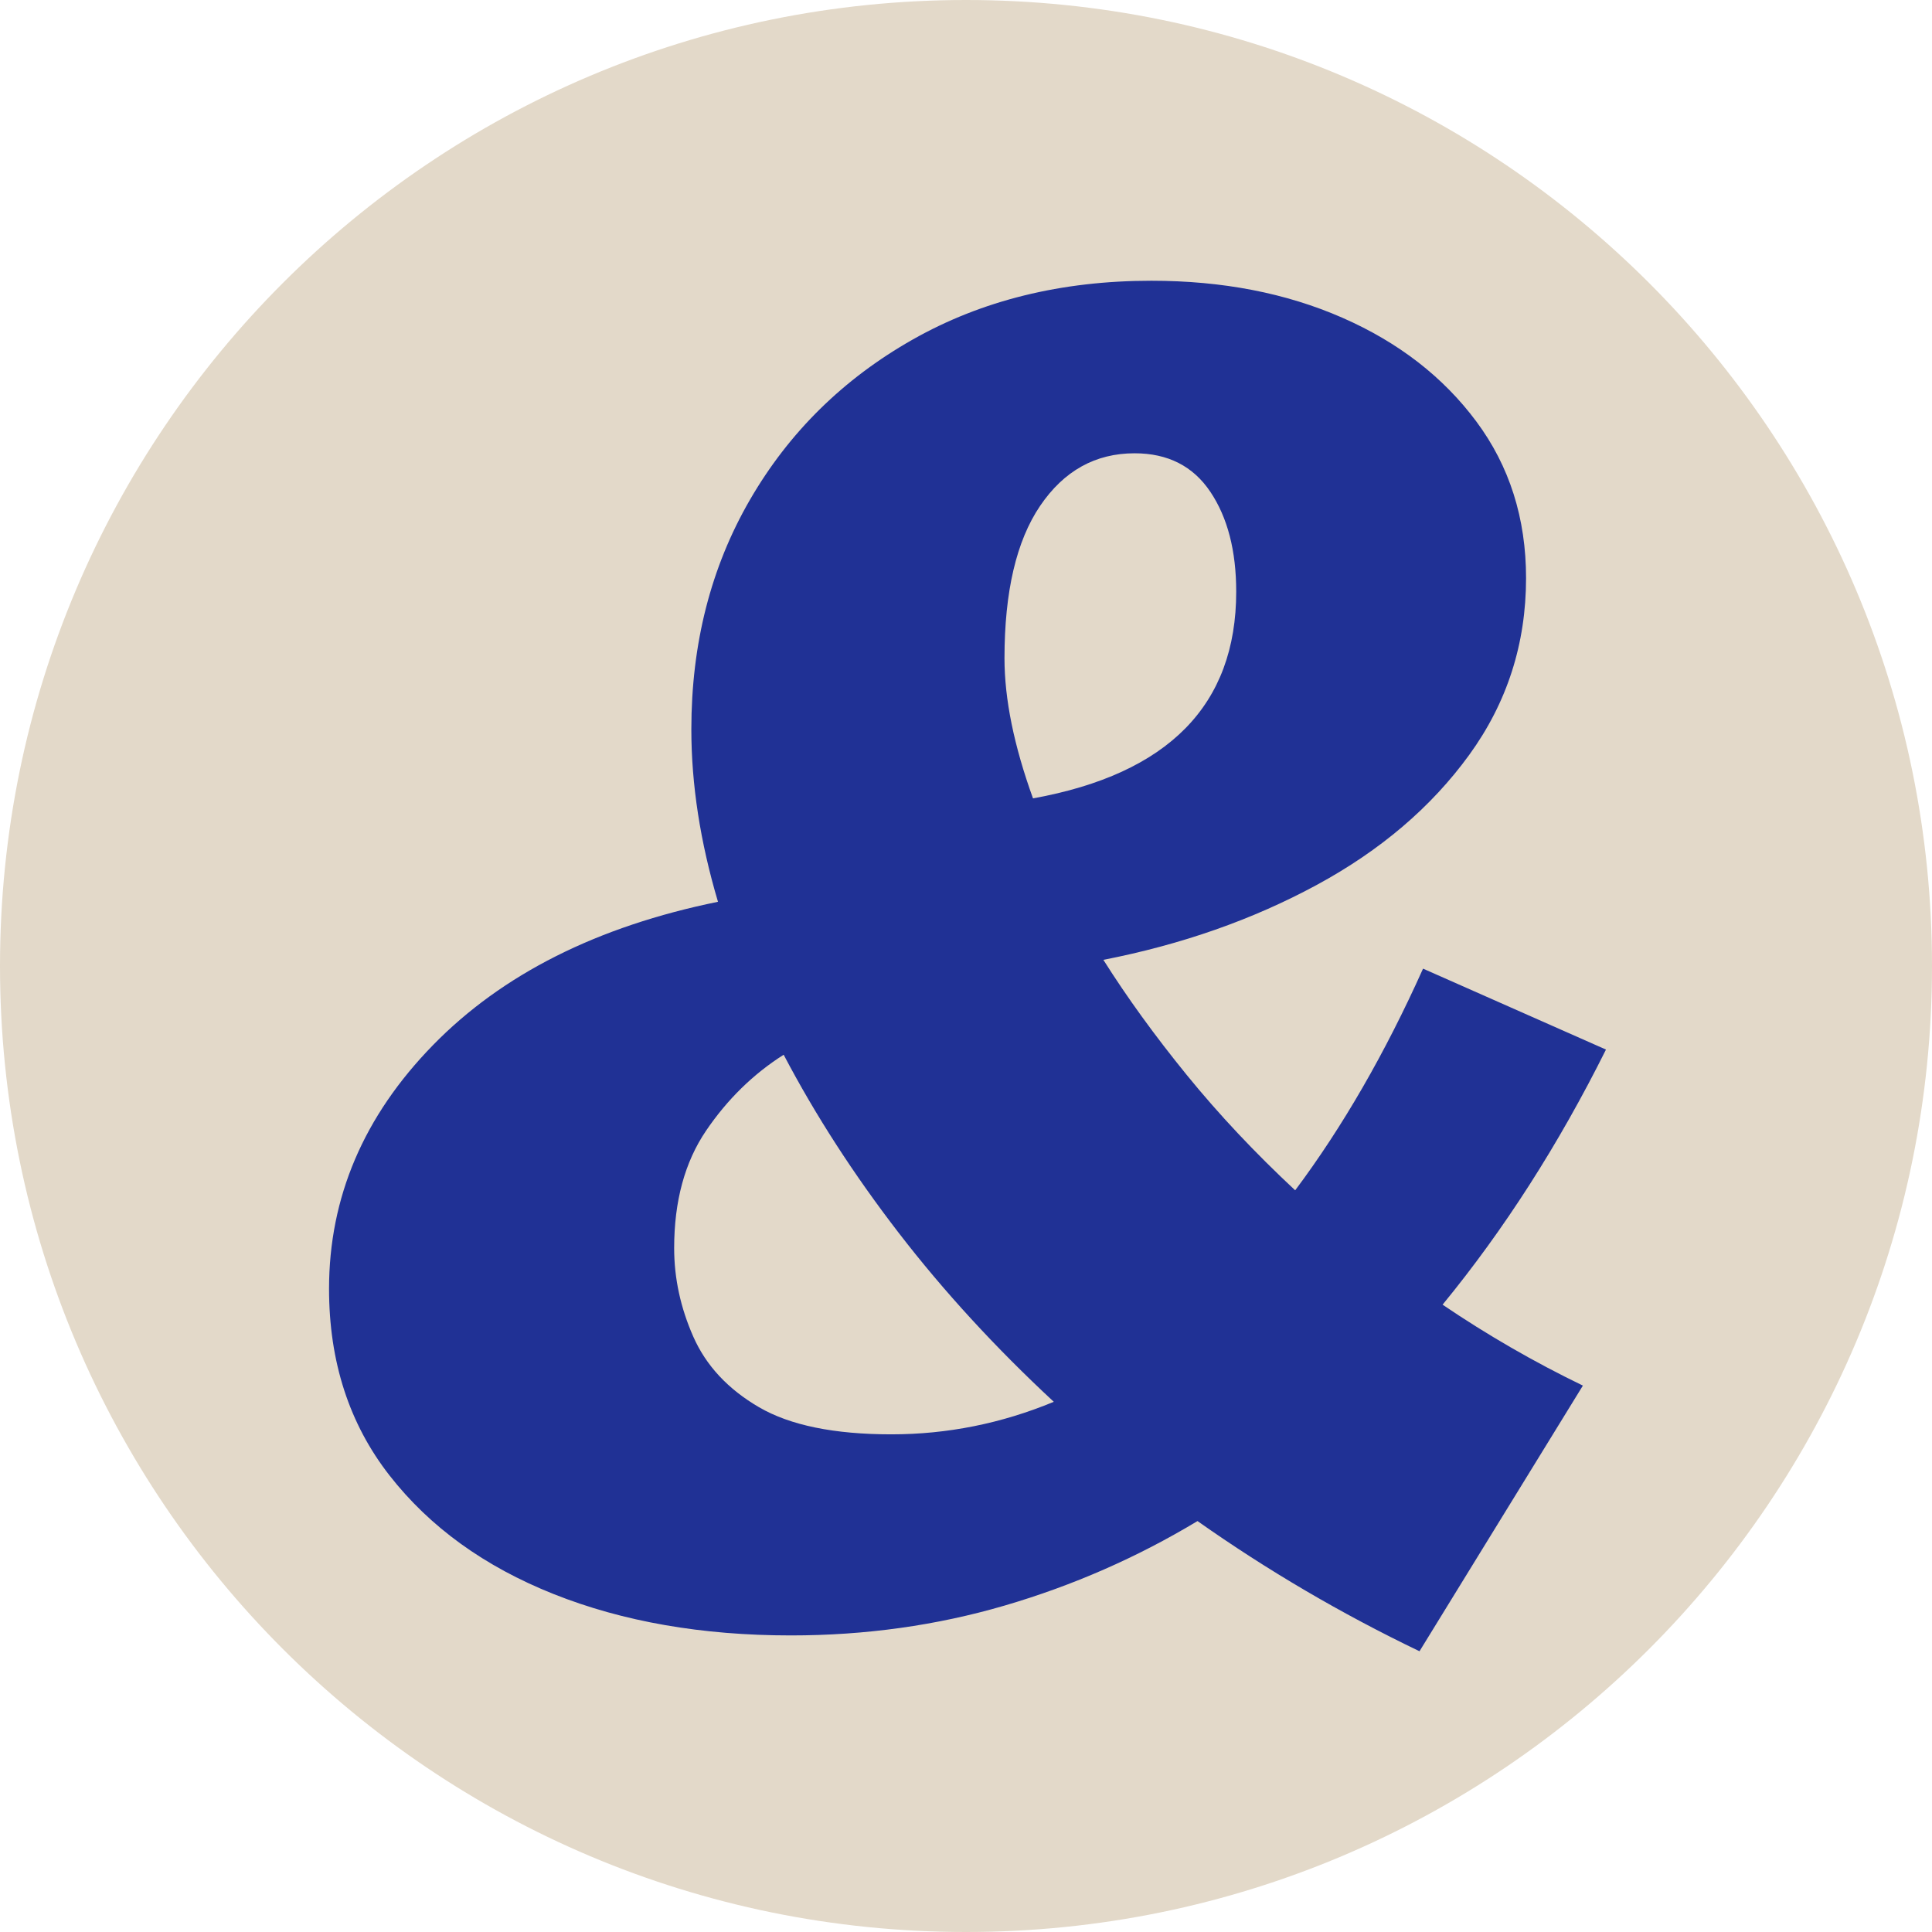
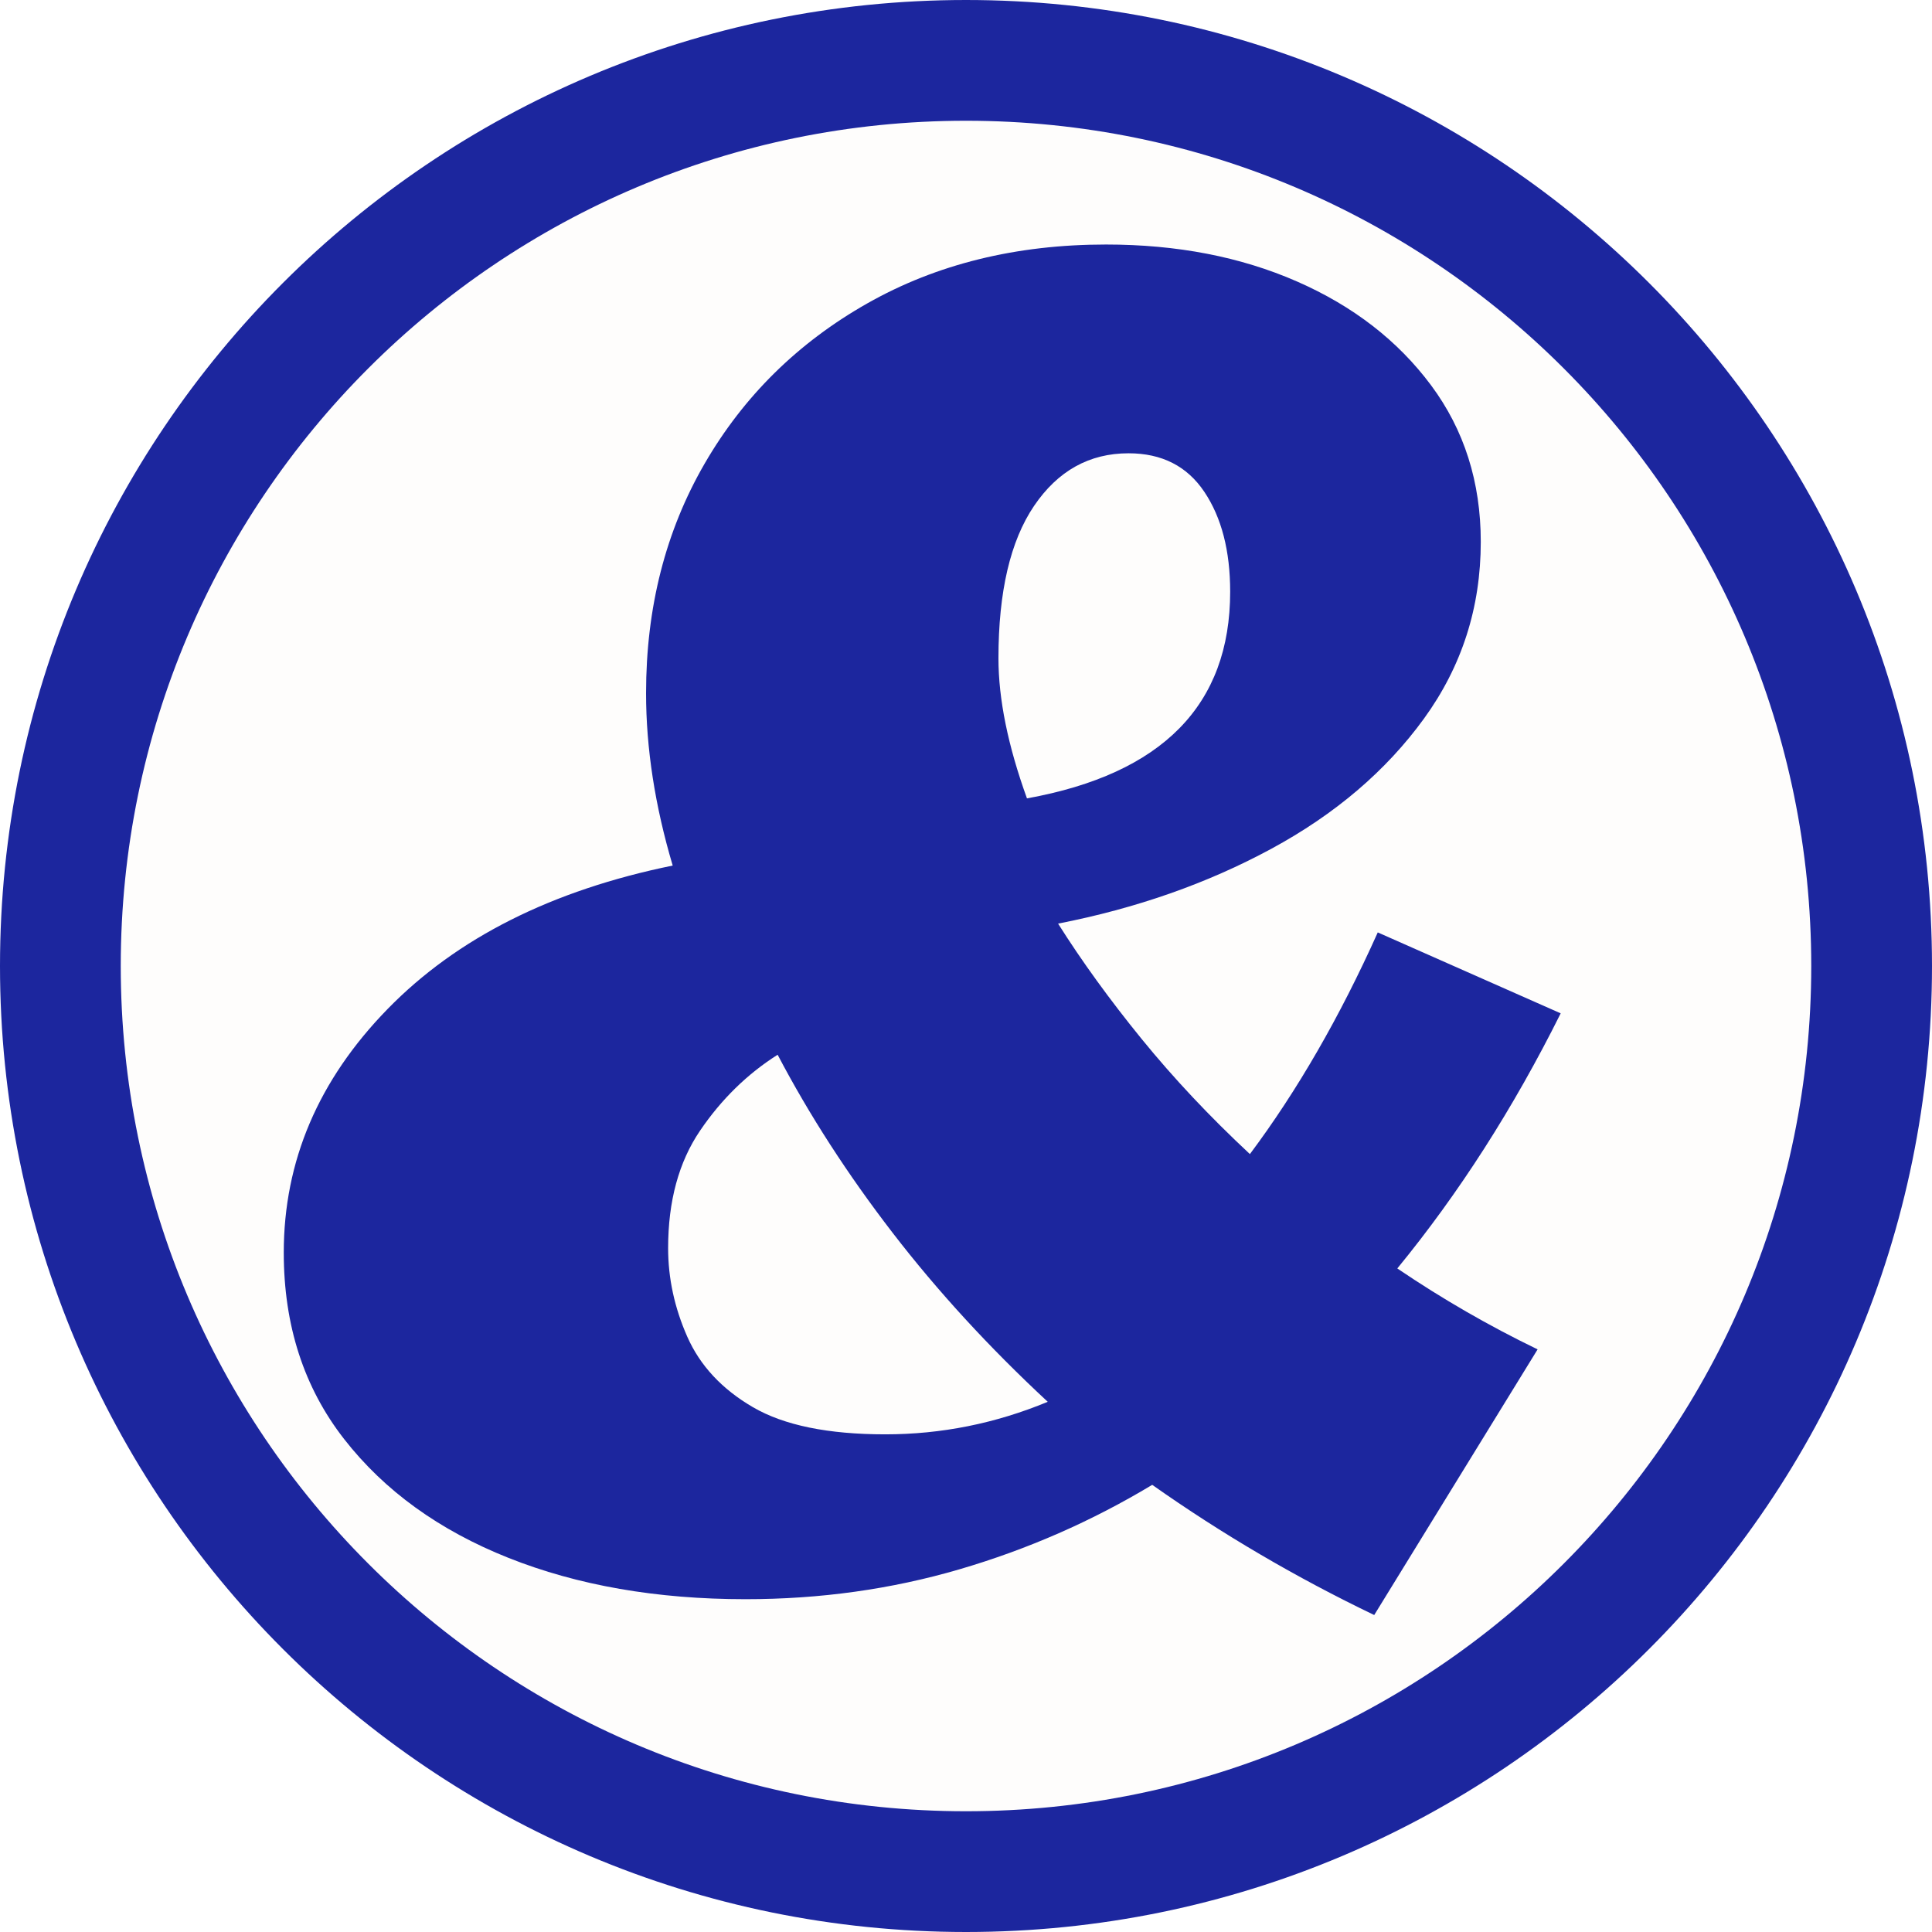
<svg xmlns="http://www.w3.org/2000/svg" width="640px" height="640px" viewBox="0 0 640 640" version="1.1">
  <g id="Artboard-Copy-3" stroke="none" stroke-width="1" fill="none" fill-rule="evenodd">
-     <circle id="Oval" fill="#E3D9C9" cx="320" cy="320" r="320" />
-     <path d="M470.227,547 L524.352,458.997 C508.271,451.227 492.779,442.291 477.875,432.189 C498.27,407.323 516.312,379.154 532,347.683 L532,347.683 L471.403,320.874 C458.853,348.849 444.733,373.326 429.045,394.307 C415.709,381.874 403.747,369.149 393.157,356.134 C382.567,343.118 373.35,330.393 365.506,317.96 C391.392,312.909 414.925,304.653 436.104,293.191 C457.284,281.73 474.149,267.354 486.7,250.064 C499.25,232.774 505.526,213.251 505.526,191.493 C505.526,171.678 500.035,154.388 489.053,139.624 C478.071,124.86 463.265,113.398 444.635,105.239 C426.005,97.08 404.924,93 381.391,93 C351.583,93 325.207,99.508 302.262,112.524 C279.318,125.54 261.374,143.218 248.431,165.558 C235.488,187.899 229.017,213.251 229.017,241.614 C229.017,259.875 231.958,278.913 237.841,298.728 C197.836,306.887 166.361,322.72 143.417,346.226 C120.472,369.732 109,396.638 109,426.944 C109,451.033 115.668,471.625 129.003,488.72 C142.338,505.816 160.478,518.929 183.422,528.059 C206.366,537.19 232.547,541.755 261.962,541.755 C286.672,541.755 310.303,538.452 332.855,531.847 C355.407,525.242 376.684,515.917 396.687,503.873 C419.828,520.191 444.341,534.567 470.227,547 L470.227,547 Z M342.196,264.475 C335.898,247.066 332.749,231.592 332.749,218.052 C332.749,196.001 336.685,179.173 344.558,167.567 C352.431,155.961 362.863,150.158 375.853,150.158 C386.875,150.158 395.24,154.414 400.948,162.925 C406.656,171.435 409.51,182.461 409.51,196.001 C409.51,233.526 387.072,256.351 342.196,264.475 Z M295.272,475.144 C276.328,475.144 261.716,472.15 251.438,466.162 C241.16,460.174 233.905,452.389 229.673,442.809 C225.44,433.228 223.324,423.447 223.324,413.467 C223.324,397.899 226.851,384.925 233.905,374.545 C240.958,364.166 249.524,355.783 259.6,349.396 C270.08,369.356 282.777,389.016 297.69,408.378 C312.604,427.739 329.734,446.401 349.081,464.365 C331.749,471.551 313.813,475.144 295.272,475.144 Z" id="D&amp;D-Copy" fill="#203195" fill-rule="nonzero" />
+     <circle id="Oval" stroke="#1C269E" stroke-width="40" fill="#FEFDFC" cx="320" cy="320" r="300" />
+     <path d="M455.227,535 L509.352,446.997 C493.271,439.227 477.779,430.291 462.875,420.189 C483.27,395.323 501.312,367.154 517,335.683 L517,335.683 L456.403,308.874 C443.853,336.849 429.733,361.326 414.045,382.307 C400.709,369.874 388.747,357.149 378.157,344.134 C367.567,331.118 358.35,318.393 350.506,305.96 C376.392,300.909 399.925,292.653 421.104,281.191 C442.284,269.73 459.149,255.354 471.7,238.064 C484.25,220.774 490.526,201.251 490.526,179.493 C490.526,159.678 485.035,142.388 474.053,127.624 C463.071,112.86 448.265,101.398 429.635,93.239 C411.005,85.08 389.924,81 366.391,81 C336.583,81 310.207,87.508 287.262,100.524 C264.318,113.54 246.374,131.218 233.431,153.558 C220.488,175.899 214.017,201.251 214.017,229.614 C214.017,247.875 216.958,266.913 222.841,286.728 C182.836,294.887 151.361,310.72 128.417,334.226 C105.472,357.732 94,384.638 94,414.944 C94,439.033 100.668,459.625 114.003,476.72 C127.338,493.816 145.478,506.929 168.422,516.059 C191.366,525.19 217.547,529.755 246.962,529.755 C271.672,529.755 295.303,526.452 317.855,519.847 C340.407,513.242 361.684,503.917 381.687,491.873 C404.828,508.191 429.341,522.567 455.227,535 L455.227,535 Z M340.196,264.475 C333.898,247.066 330.749,231.592 330.749,218.052 C330.749,196.001 334.685,179.173 342.558,167.567 C350.431,155.961 360.863,150.158 373.853,150.158 C384.875,150.158 393.24,154.414 398.948,162.925 C404.656,171.435 407.51,182.461 407.51,196.001 C407.51,233.526 385.072,256.351 340.196,264.475 Z M293.272,475.144 C274.328,475.144 259.716,472.15 249.438,466.162 C239.16,460.174 231.905,452.389 227.673,442.809 C223.44,433.228 221.324,423.447 221.324,413.467 C221.324,397.899 224.851,384.925 231.905,374.545 C238.958,364.166 247.524,355.783 257.6,349.396 C268.08,369.356 280.777,389.016 295.69,408.378 C310.604,427.739 327.734,446.401 347.081,464.365 C329.749,471.551 311.813,475.144 293.272,475.144 Z" id="D&amp;D-Copy" fill="#1C269E" fill-rule="nonzero" />
  </g>
</svg>
